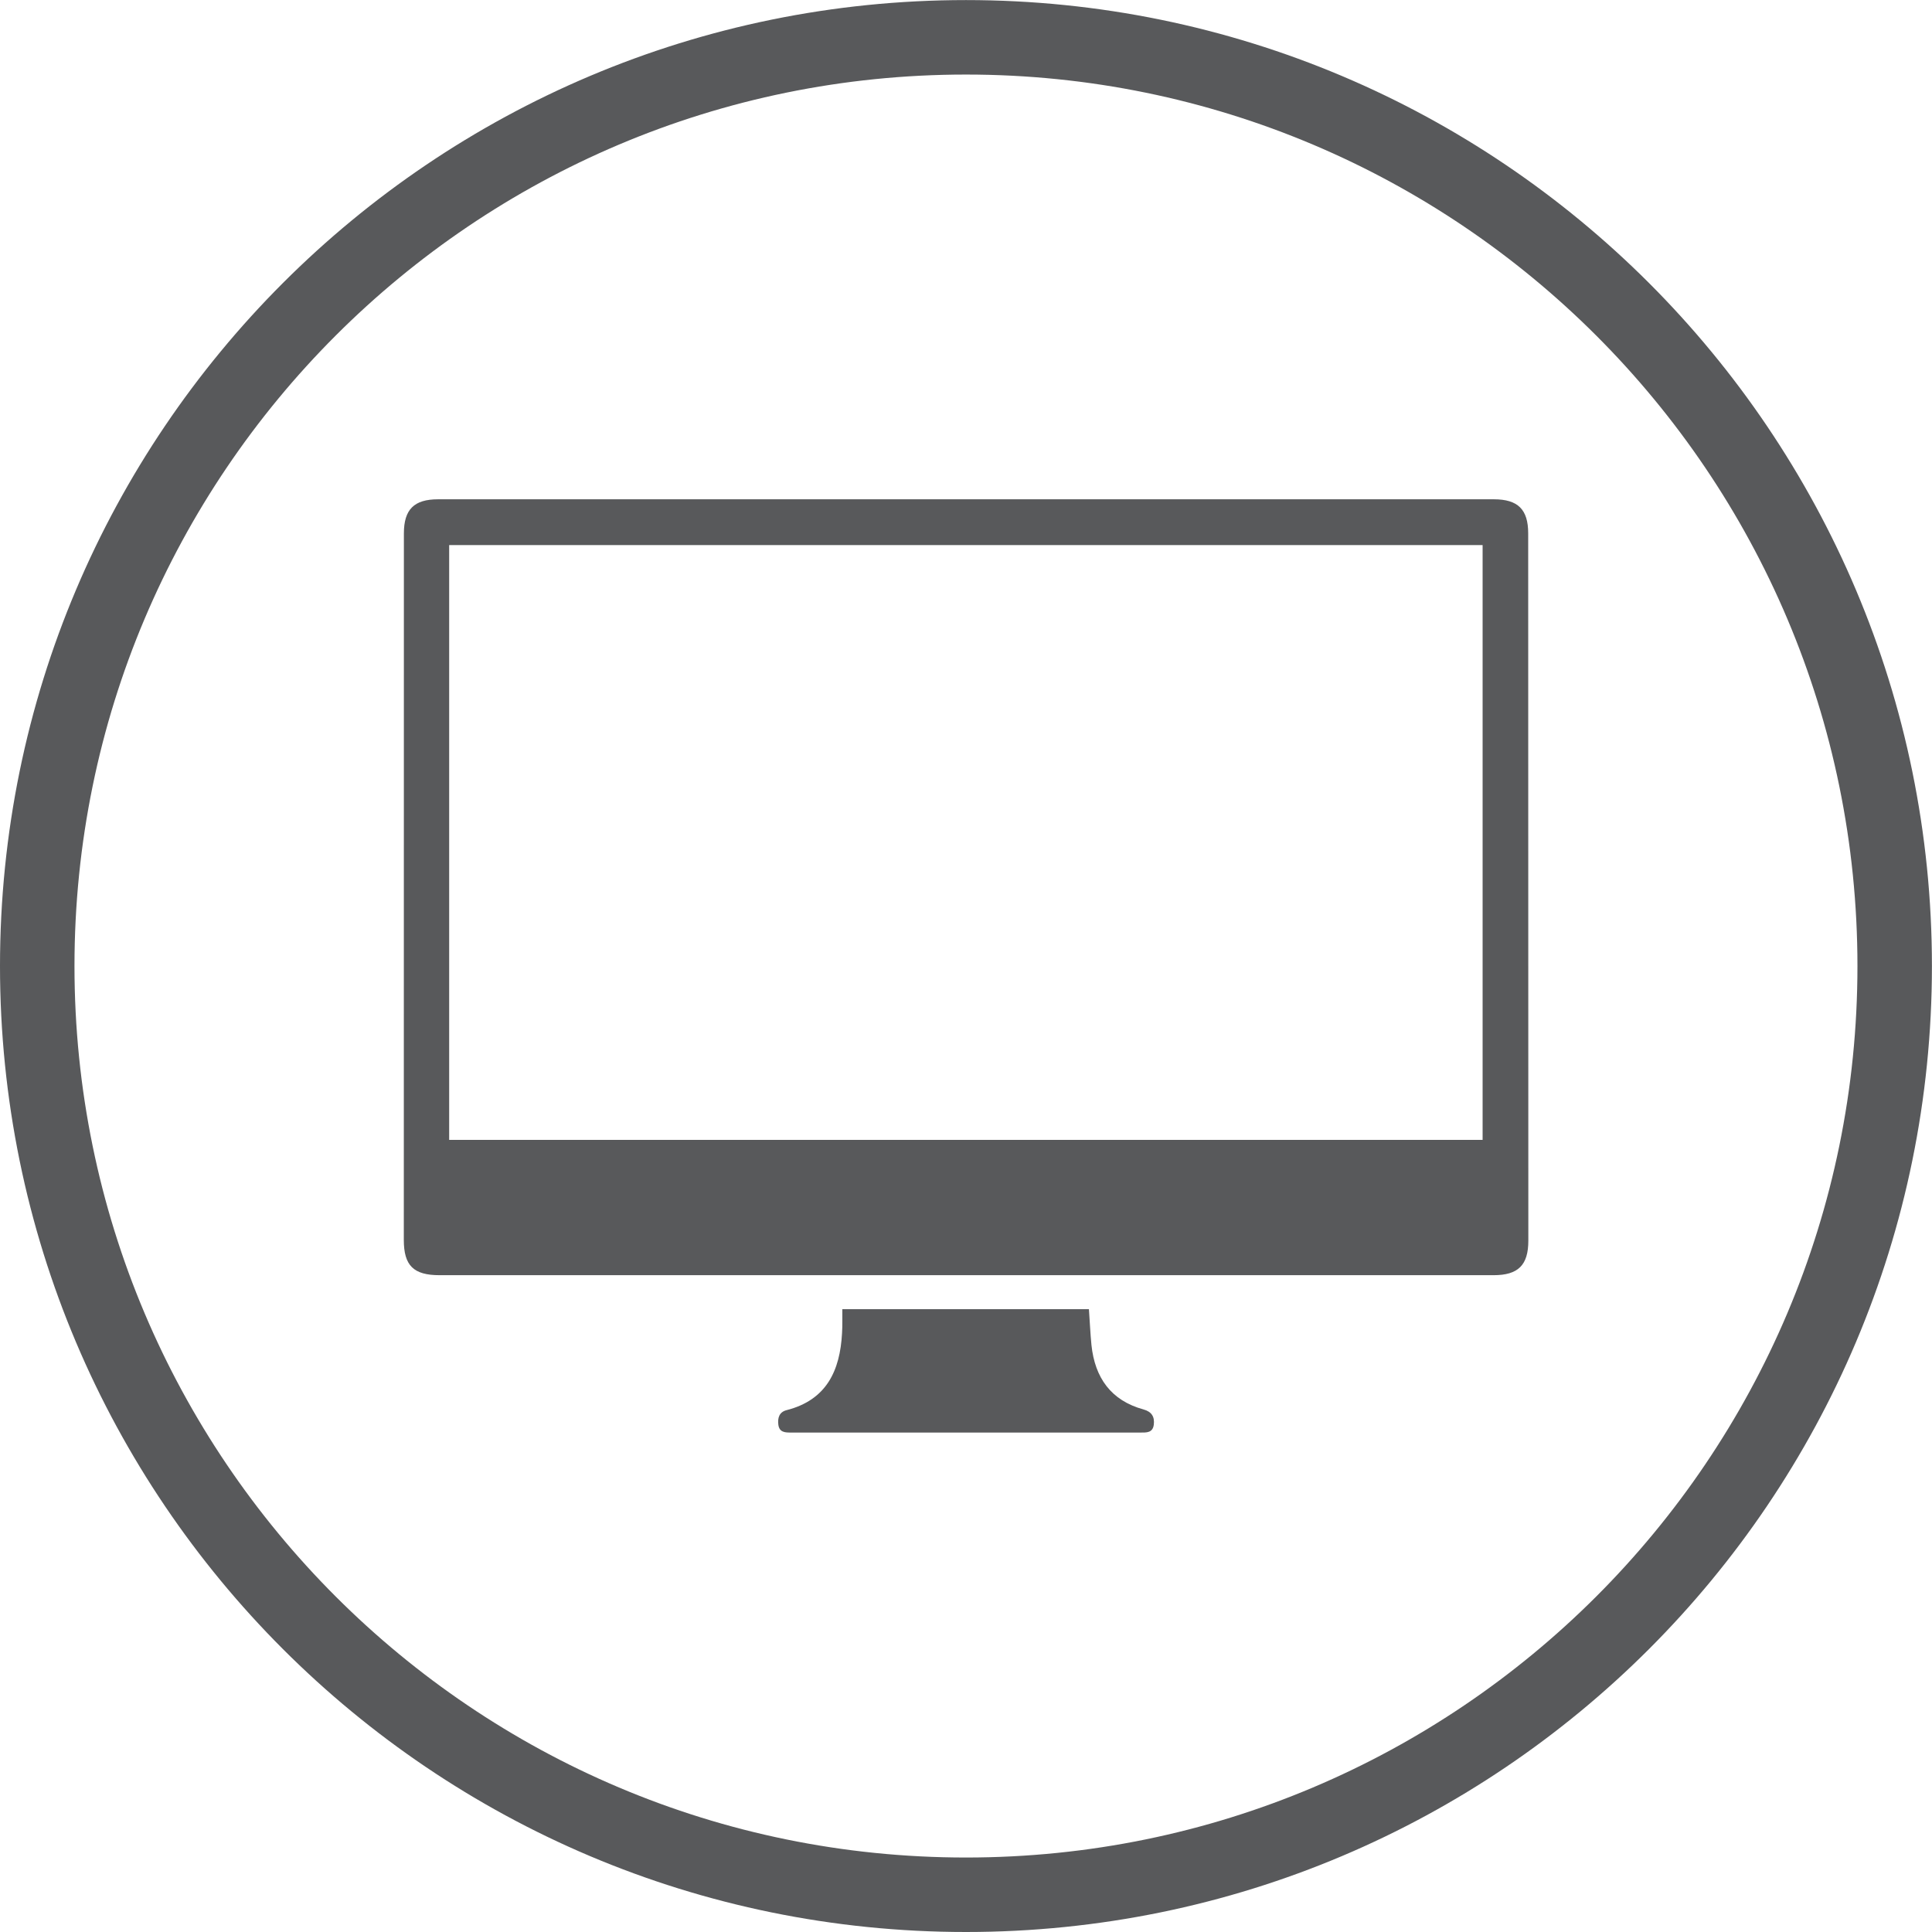
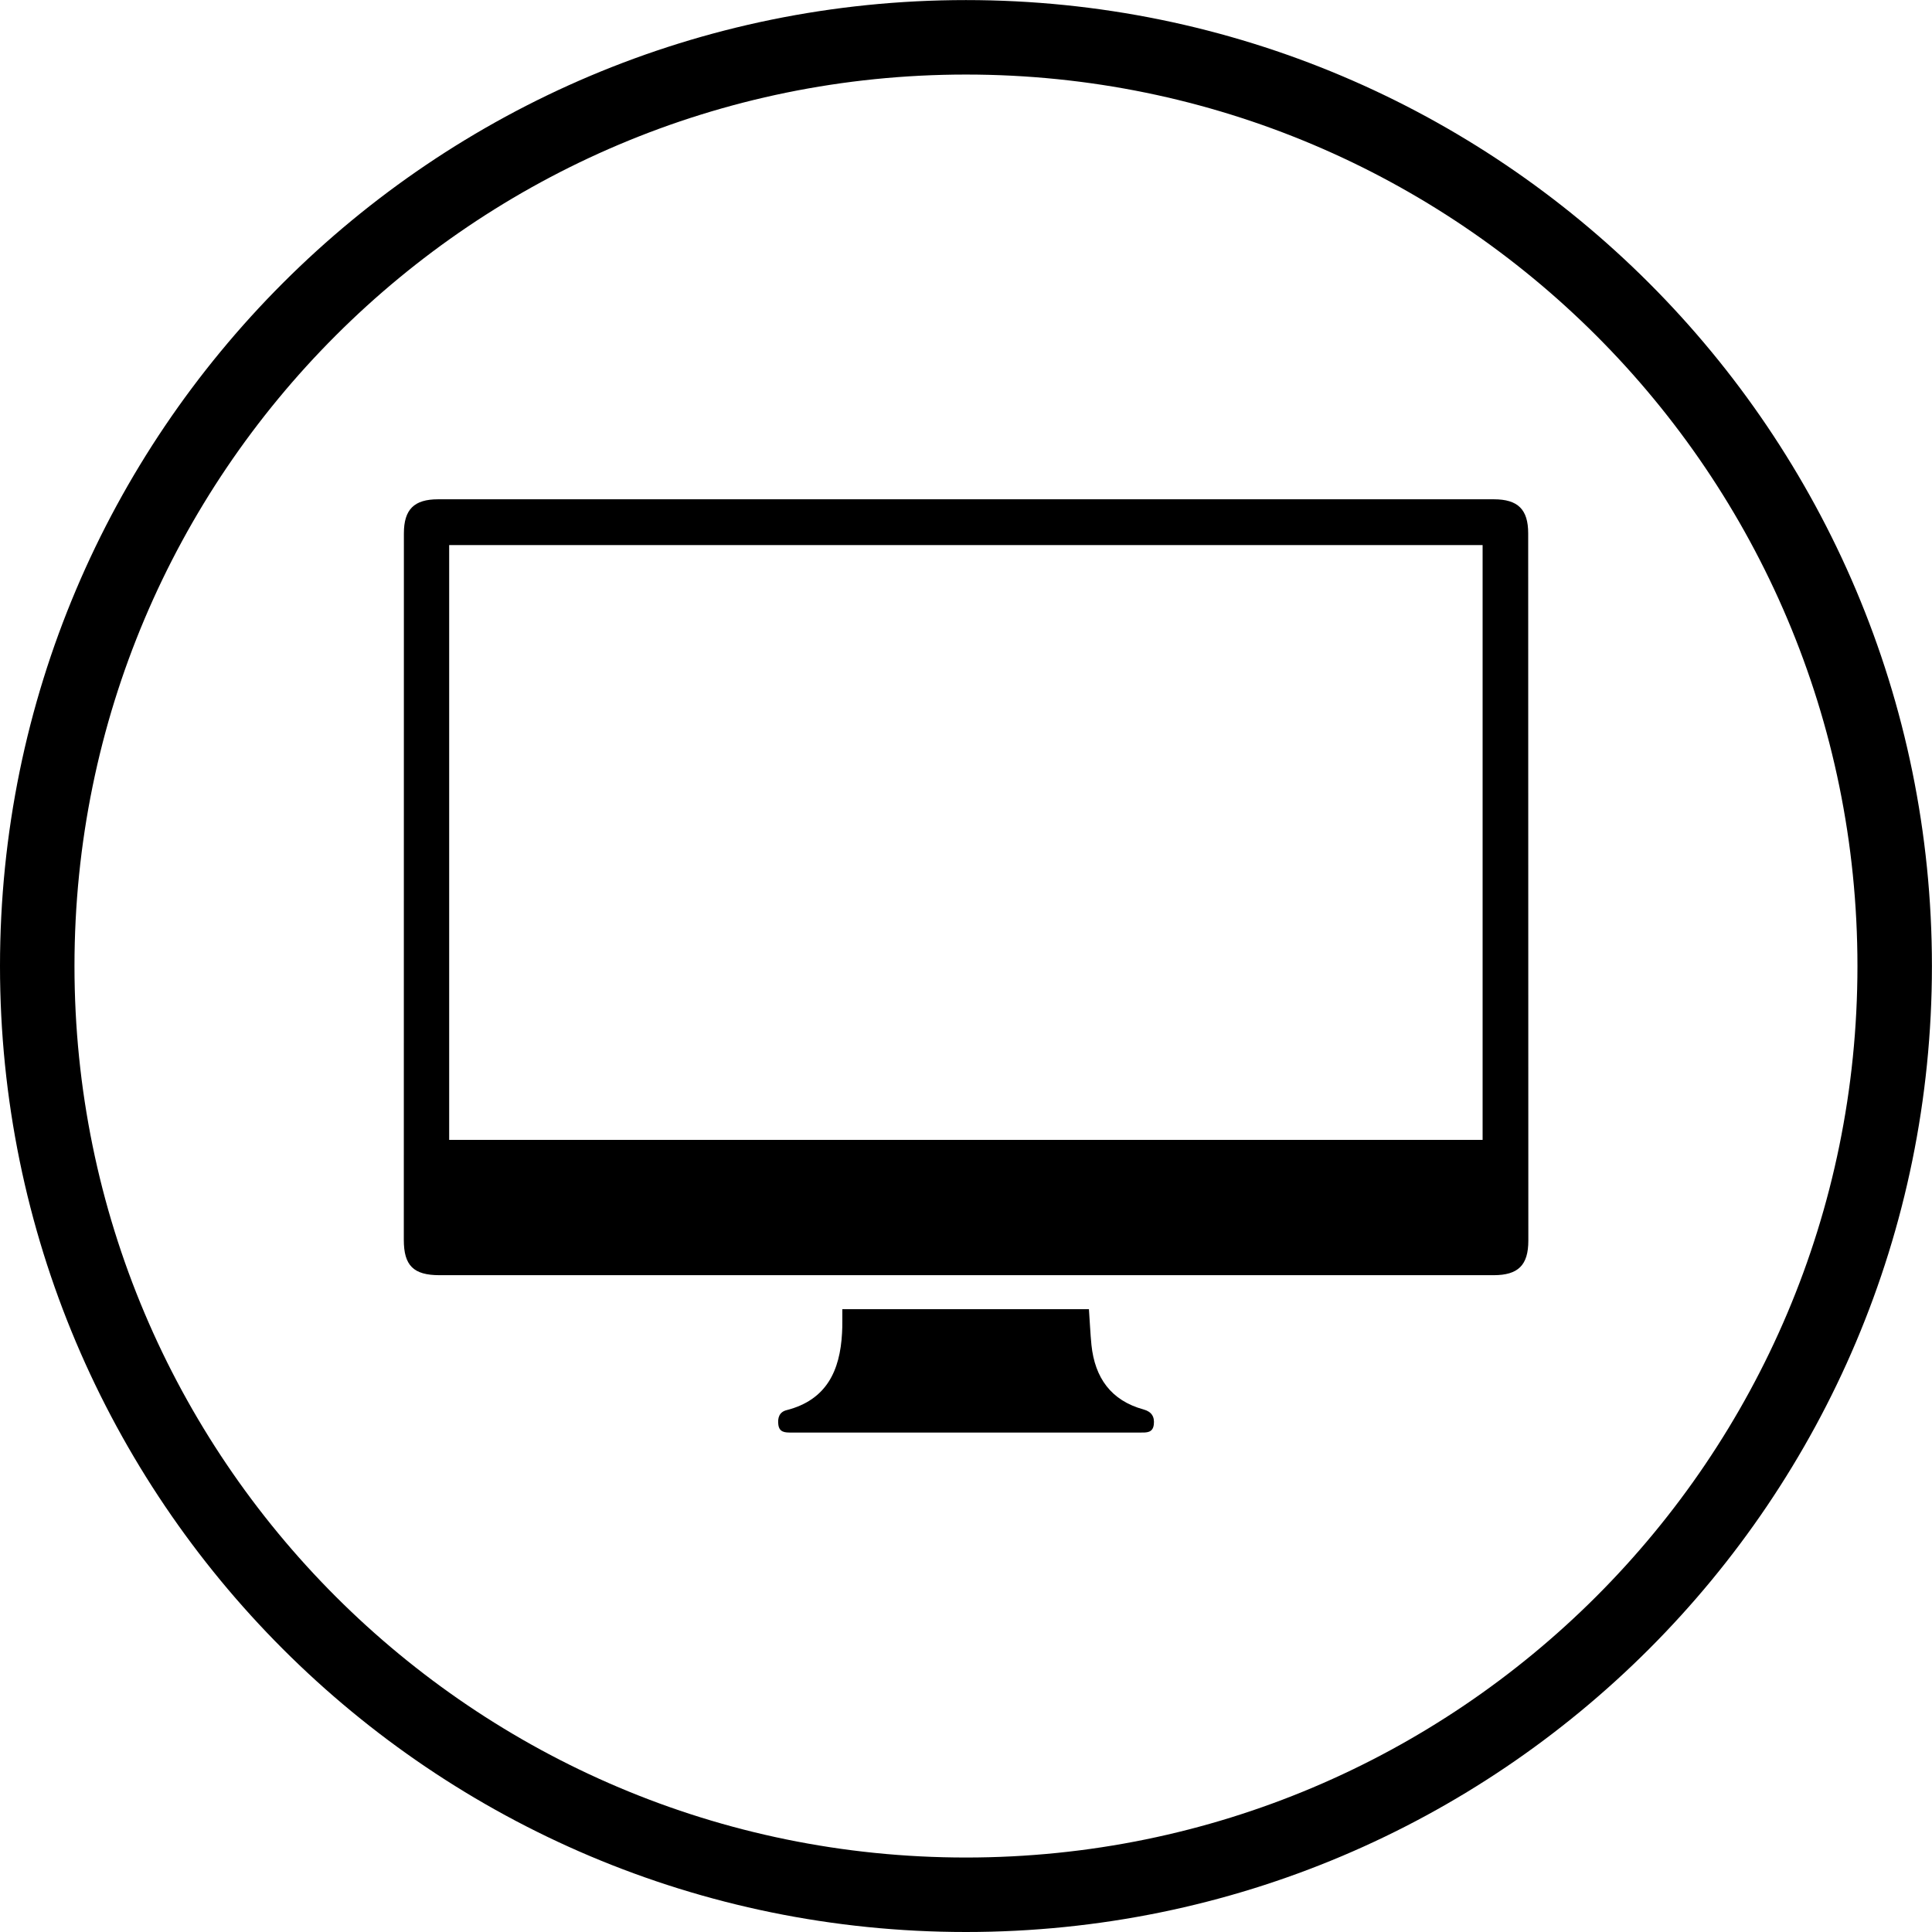
<svg xmlns="http://www.w3.org/2000/svg" version="1.1" id="Layer_1" x="0px" y="0px" width="25.94px" height="25.941px" viewBox="0 0 25.94 25.941" enable-background="new 0 0 25.94 25.941" xml:space="preserve">
-   <circle fill="none" stroke="#58595B" stroke-miterlimit="10" cx="12.97" cy="12.971" r="12.47" />
-   <path fill-rule="evenodd" clip-rule="evenodd" fill="#58595B" d="M12.972,17.122c-2.356,0-4.713,0-7.07,0  c-0.35,0-0.48-0.129-0.48-0.474c0.001-3.162,0.001-6.324,0.001-9.486C5.423,6.84,5.56,6.704,5.882,6.704c4.725,0,9.451,0,14.176,0  c0.323,0,0.461,0.136,0.461,0.457c0,3.166,0.002,6.331,0.002,9.497c0,0.329-0.136,0.464-0.467,0.464  C17.693,17.122,15.333,17.122,12.972,17.122z M19.907,15.305c0-2.67,0-5.33,0-7.986c-4.633,0-9.255,0-13.876,0  c0,2.667,0,5.323,0,7.986C10.659,15.305,15.278,15.305,19.907,15.305z" />
-   <path fill-rule="evenodd" clip-rule="evenodd" fill="#58595B" d="M11.31,17.578c1.113,0,2.207,0,3.311,0  c0.012,0.161,0.018,0.323,0.034,0.482c0.046,0.438,0.261,0.745,0.7,0.865c0.109,0.03,0.15,0.099,0.137,0.204  c-0.014,0.111-0.098,0.106-0.18,0.106c-1.564,0-3.129-0.001-4.691,0c-0.081,0-0.156-0.003-0.17-0.104  c-0.012-0.093,0.012-0.172,0.111-0.197c0.537-0.137,0.717-0.531,0.744-1.033c0.004-0.055,0.004-0.109,0.004-0.164  C11.31,17.688,11.31,17.639,11.31,17.578z" />
+   <circle fill="none" stroke="#000000" stroke-miterlimit="10" cx="12.97" cy="12.971" r="12.47" />
+   <path fill-rule="evenodd" clip-rule="evenodd" fill="#000000" d="M12.972,17.122c-2.356,0-4.713,0-7.07,0  c-0.35,0-0.48-0.129-0.48-0.474c0.001-3.162,0.001-6.324,0.001-9.486C5.423,6.84,5.56,6.704,5.882,6.704c4.725,0,9.451,0,14.176,0  c0.323,0,0.461,0.136,0.461,0.457c0,3.166,0.002,6.331,0.002,9.497c0,0.329-0.136,0.464-0.467,0.464  C17.693,17.122,15.333,17.122,12.972,17.122z M19.907,15.305c0-2.67,0-5.33,0-7.986c-4.633,0-9.255,0-13.876,0  c0,2.667,0,5.323,0,7.986C10.659,15.305,15.278,15.305,19.907,15.305z" />
+   <path fill-rule="evenodd" clip-rule="evenodd" fill="#000000" d="M11.31,17.578c1.113,0,2.207,0,3.311,0  c0.012,0.161,0.018,0.323,0.034,0.482c0.046,0.438,0.261,0.745,0.7,0.865c0.109,0.03,0.15,0.099,0.137,0.204  c-0.014,0.111-0.098,0.106-0.18,0.106c-1.564,0-3.129-0.001-4.691,0c-0.081,0-0.156-0.003-0.17-0.104  c-0.012-0.093,0.012-0.172,0.111-0.197c0.537-0.137,0.717-0.531,0.744-1.033c0.004-0.055,0.004-0.109,0.004-0.164  C11.31,17.688,11.31,17.639,11.31,17.578z" />
</svg>
